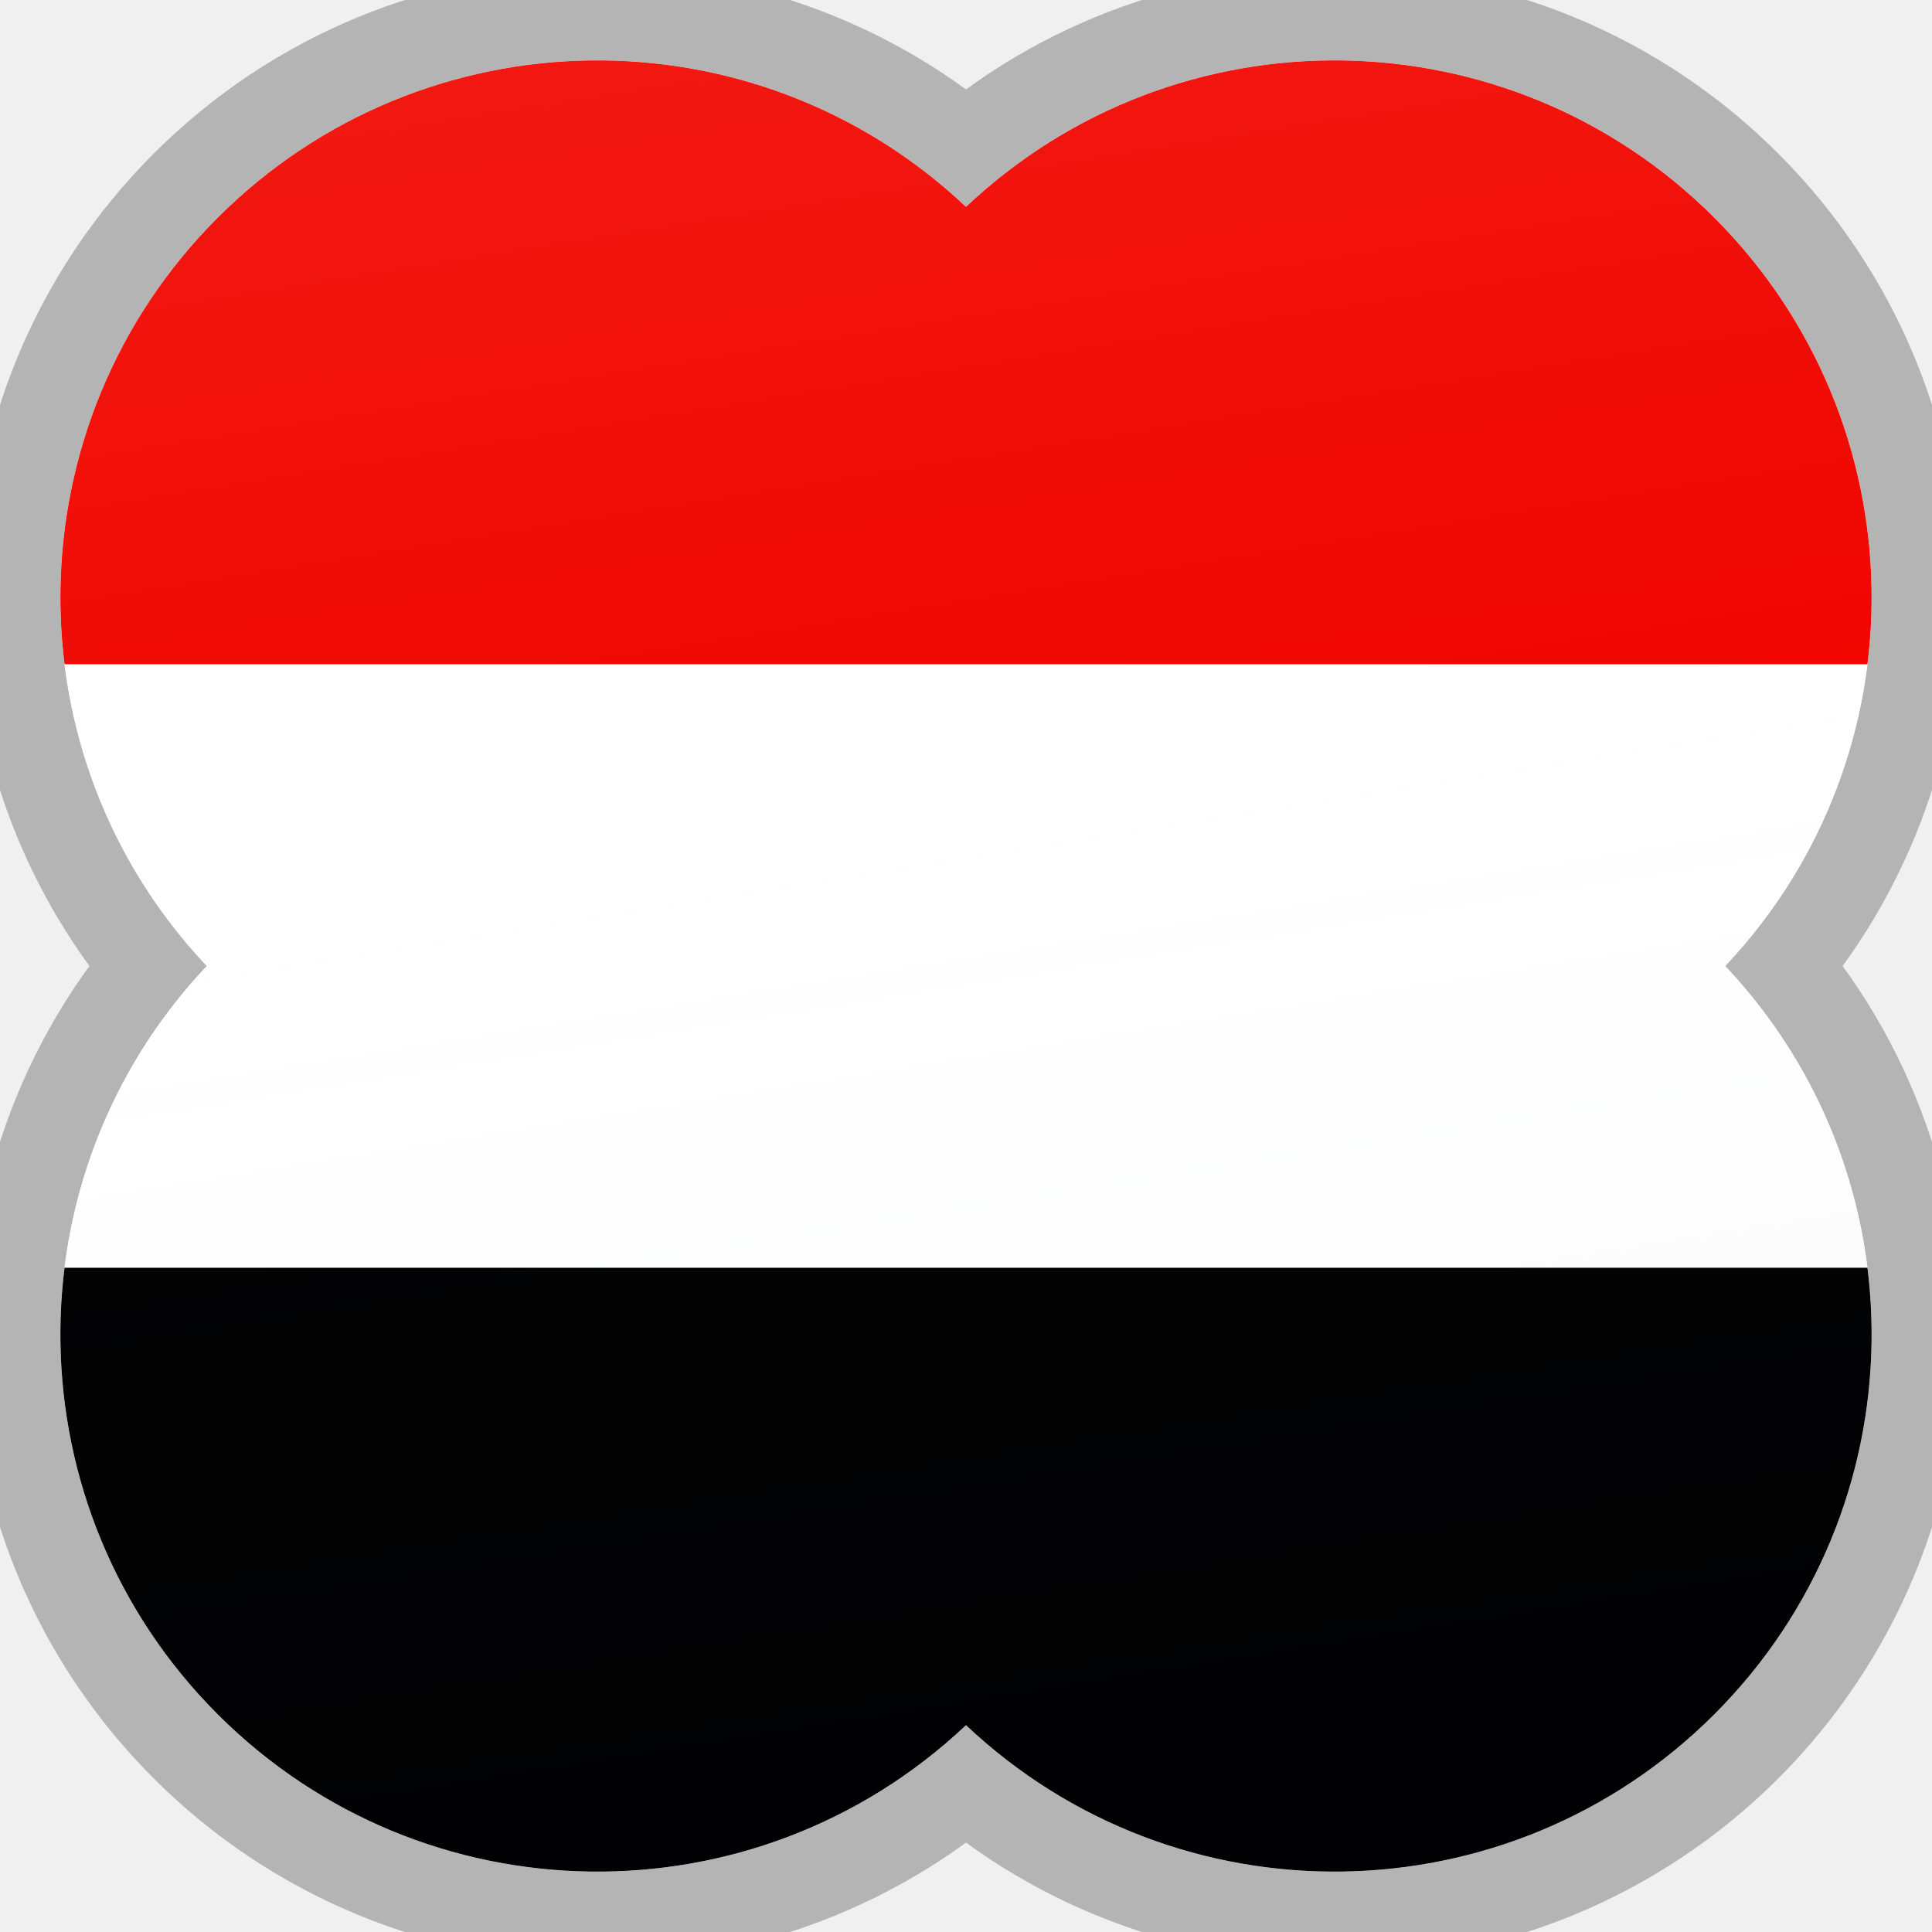
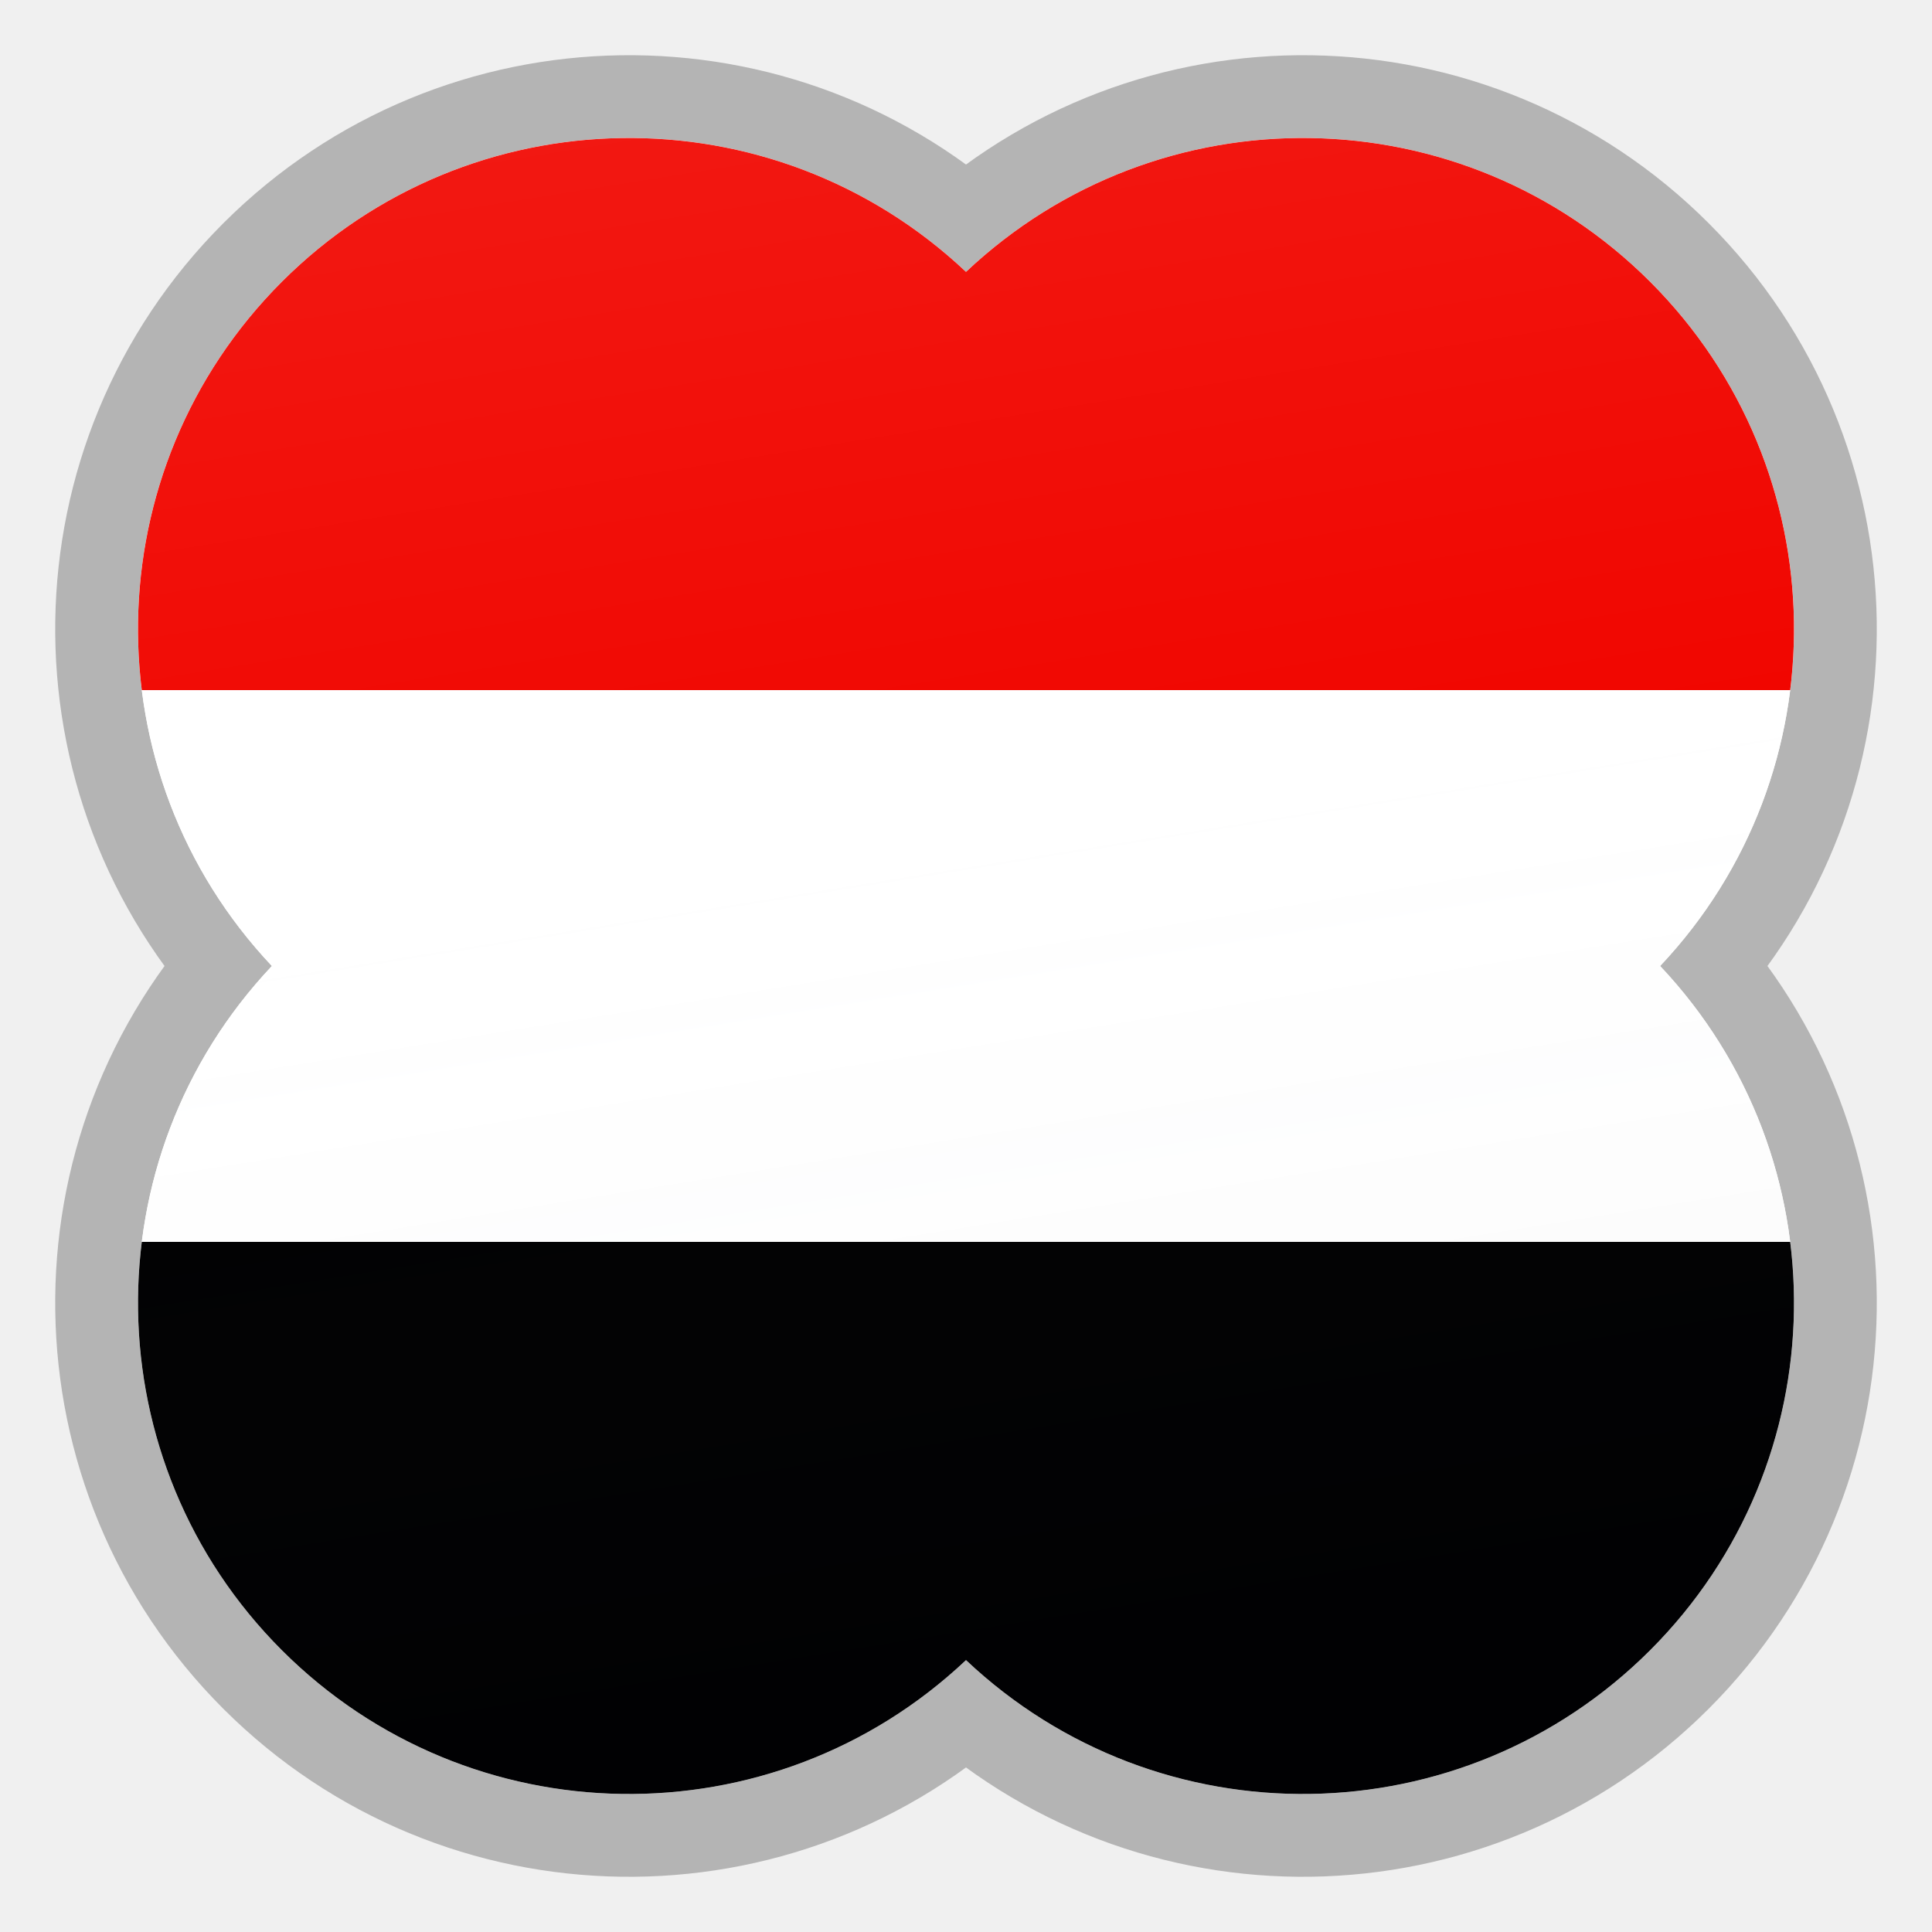
- <svg xmlns="http://www.w3.org/2000/svg" viewBox="0 0 512 512" width="512" height="512" role="img" aria-labelledby="petal-soft-ye-title">
+ <svg xmlns="http://www.w3.org/2000/svg" viewBox="-24 -24 560 560" width="560" height="560" role="img" aria-labelledby="petal-soft-ye-title">
  <defs>
    <path id="petal-soft-ye-shape" d="M 256 54.811 A 142.322 142.322 0 0 1 457.189 256 A 142.322 142.322 0 0 1 256 457.189 A 142.322 142.322 0 0 1 54.811 256 A 142.322 142.322 0 0 1 256 54.811 Z" />
    <clipPath id="petal-soft-ye-clip" clipPathUnits="userSpaceOnUse">
      <path d="M 256 54.811 A 142.322 142.322 0 0 1 457.189 256 A 142.322 142.322 0 0 1 256 457.189 A 142.322 142.322 0 0 1 54.811 256 A 142.322 142.322 0 0 1 256 54.811 Z" />
    </clipPath>
    <linearGradient id="petal-soft-ye-shade" x1="0" y1="0" x2="0.16" y2="1">
      <stop offset="0%" stop-color="#ffffff" stop-opacity=".075" />
      <stop offset="48%" stop-color="#ffffff" stop-opacity="0" />
      <stop offset="100%" stop-color="#151a2b" stop-opacity=".038" />
    </linearGradient>
  </defs>
  <path d="M 256 54.811 A 142.322 142.322 0 0 1 457.189 256 A 142.322 142.322 0 0 1 256 457.189 A 142.322 142.322 0 0 1 54.811 256 A 142.322 142.322 0 0 1 256 54.811 Z" fill="none" stroke="currentColor" stroke-width="48" stroke-opacity="0.25" stroke-linejoin="round" />
  <g clip-path="url(#petal-soft-ye-clip)">
    <path d="M 256 54.811 A 142.322 142.322 0 0 1 457.189 256 A 142.322 142.322 0 0 1 256 457.189 A 142.322 142.322 0 0 1 54.811 256 A 142.322 142.322 0 0 1 256 54.811 Z" fill="#fff" />
    <g transform="translate(16, 16) scale(0.9375)">
      <g fill-rule="evenodd" stroke-width="1pt">
        <path fill="#fff" d="M0 0h512v512H0z" />
        <path fill="#f10600" d="M0 0h512v170.7H0z" />
        <path fill="#000001" d="M0 341.3h512V512H0z" />
      </g>
    </g>
    <path d="M 256 54.811 A 142.322 142.322 0 0 1 457.189 256 A 142.322 142.322 0 0 1 256 457.189 A 142.322 142.322 0 0 1 54.811 256 A 142.322 142.322 0 0 1 256 54.811 Z" fill="url(#petal-soft-ye-shade)" />
  </g>
</svg>
